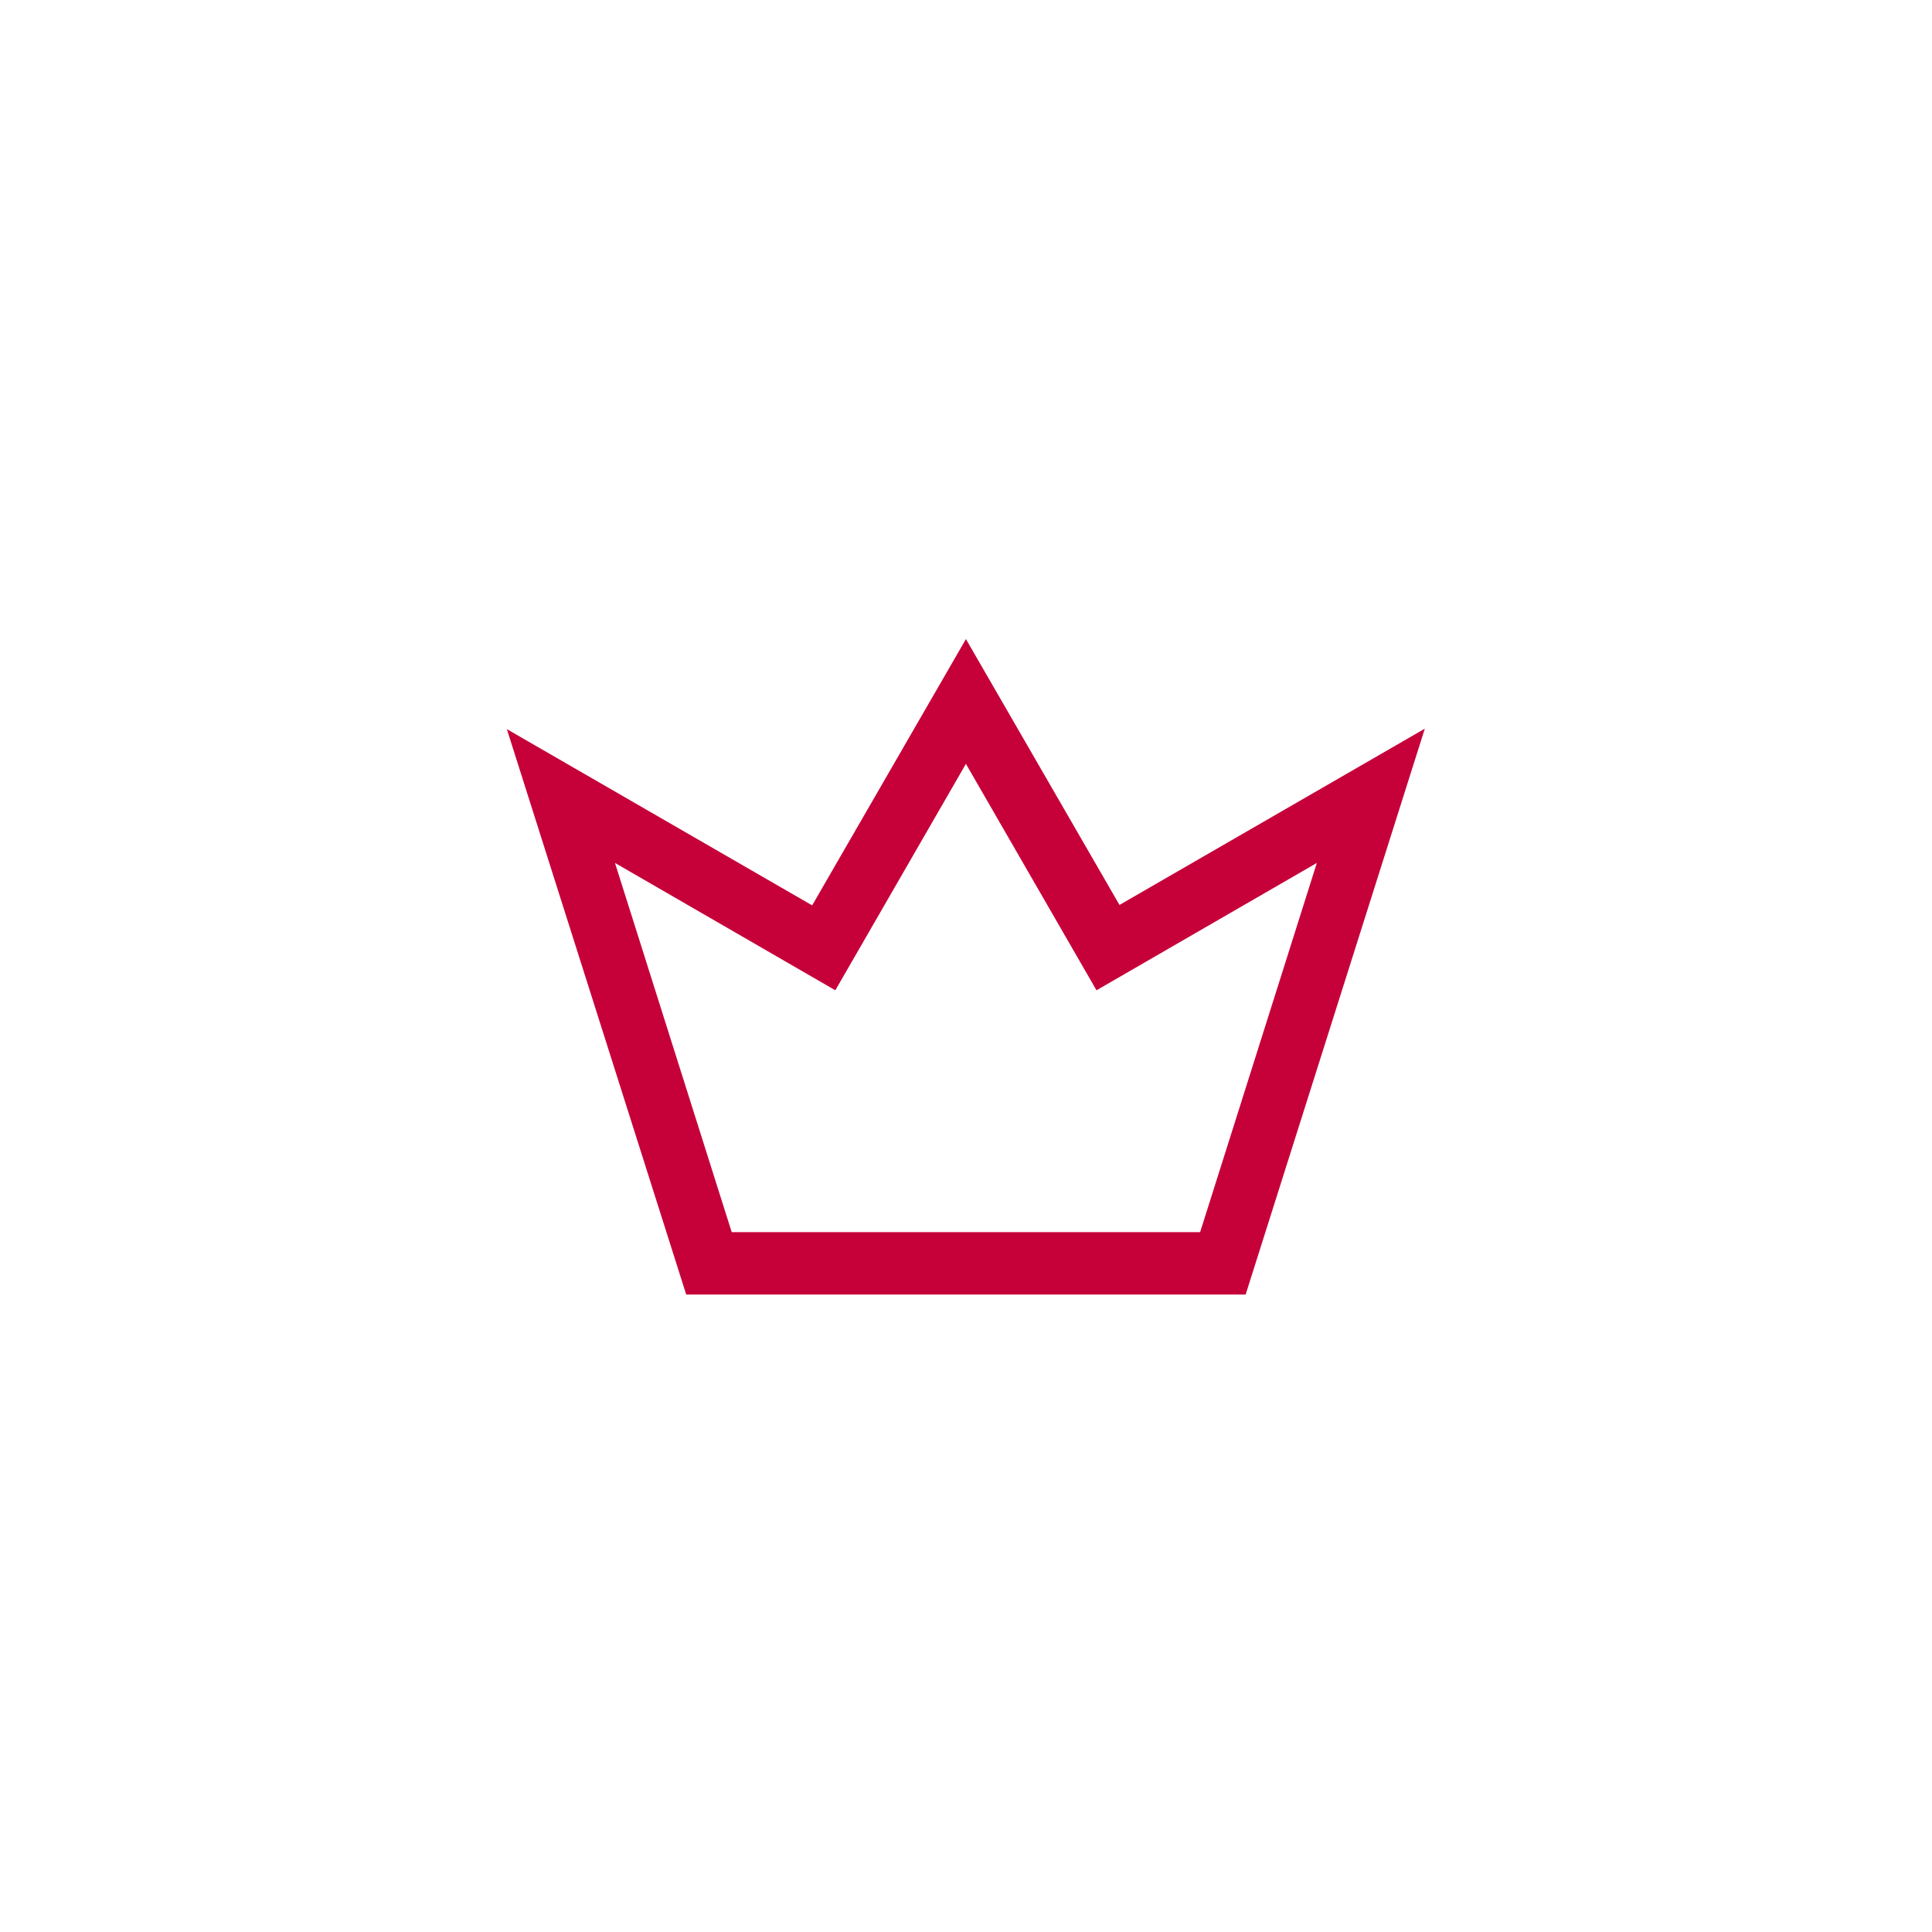
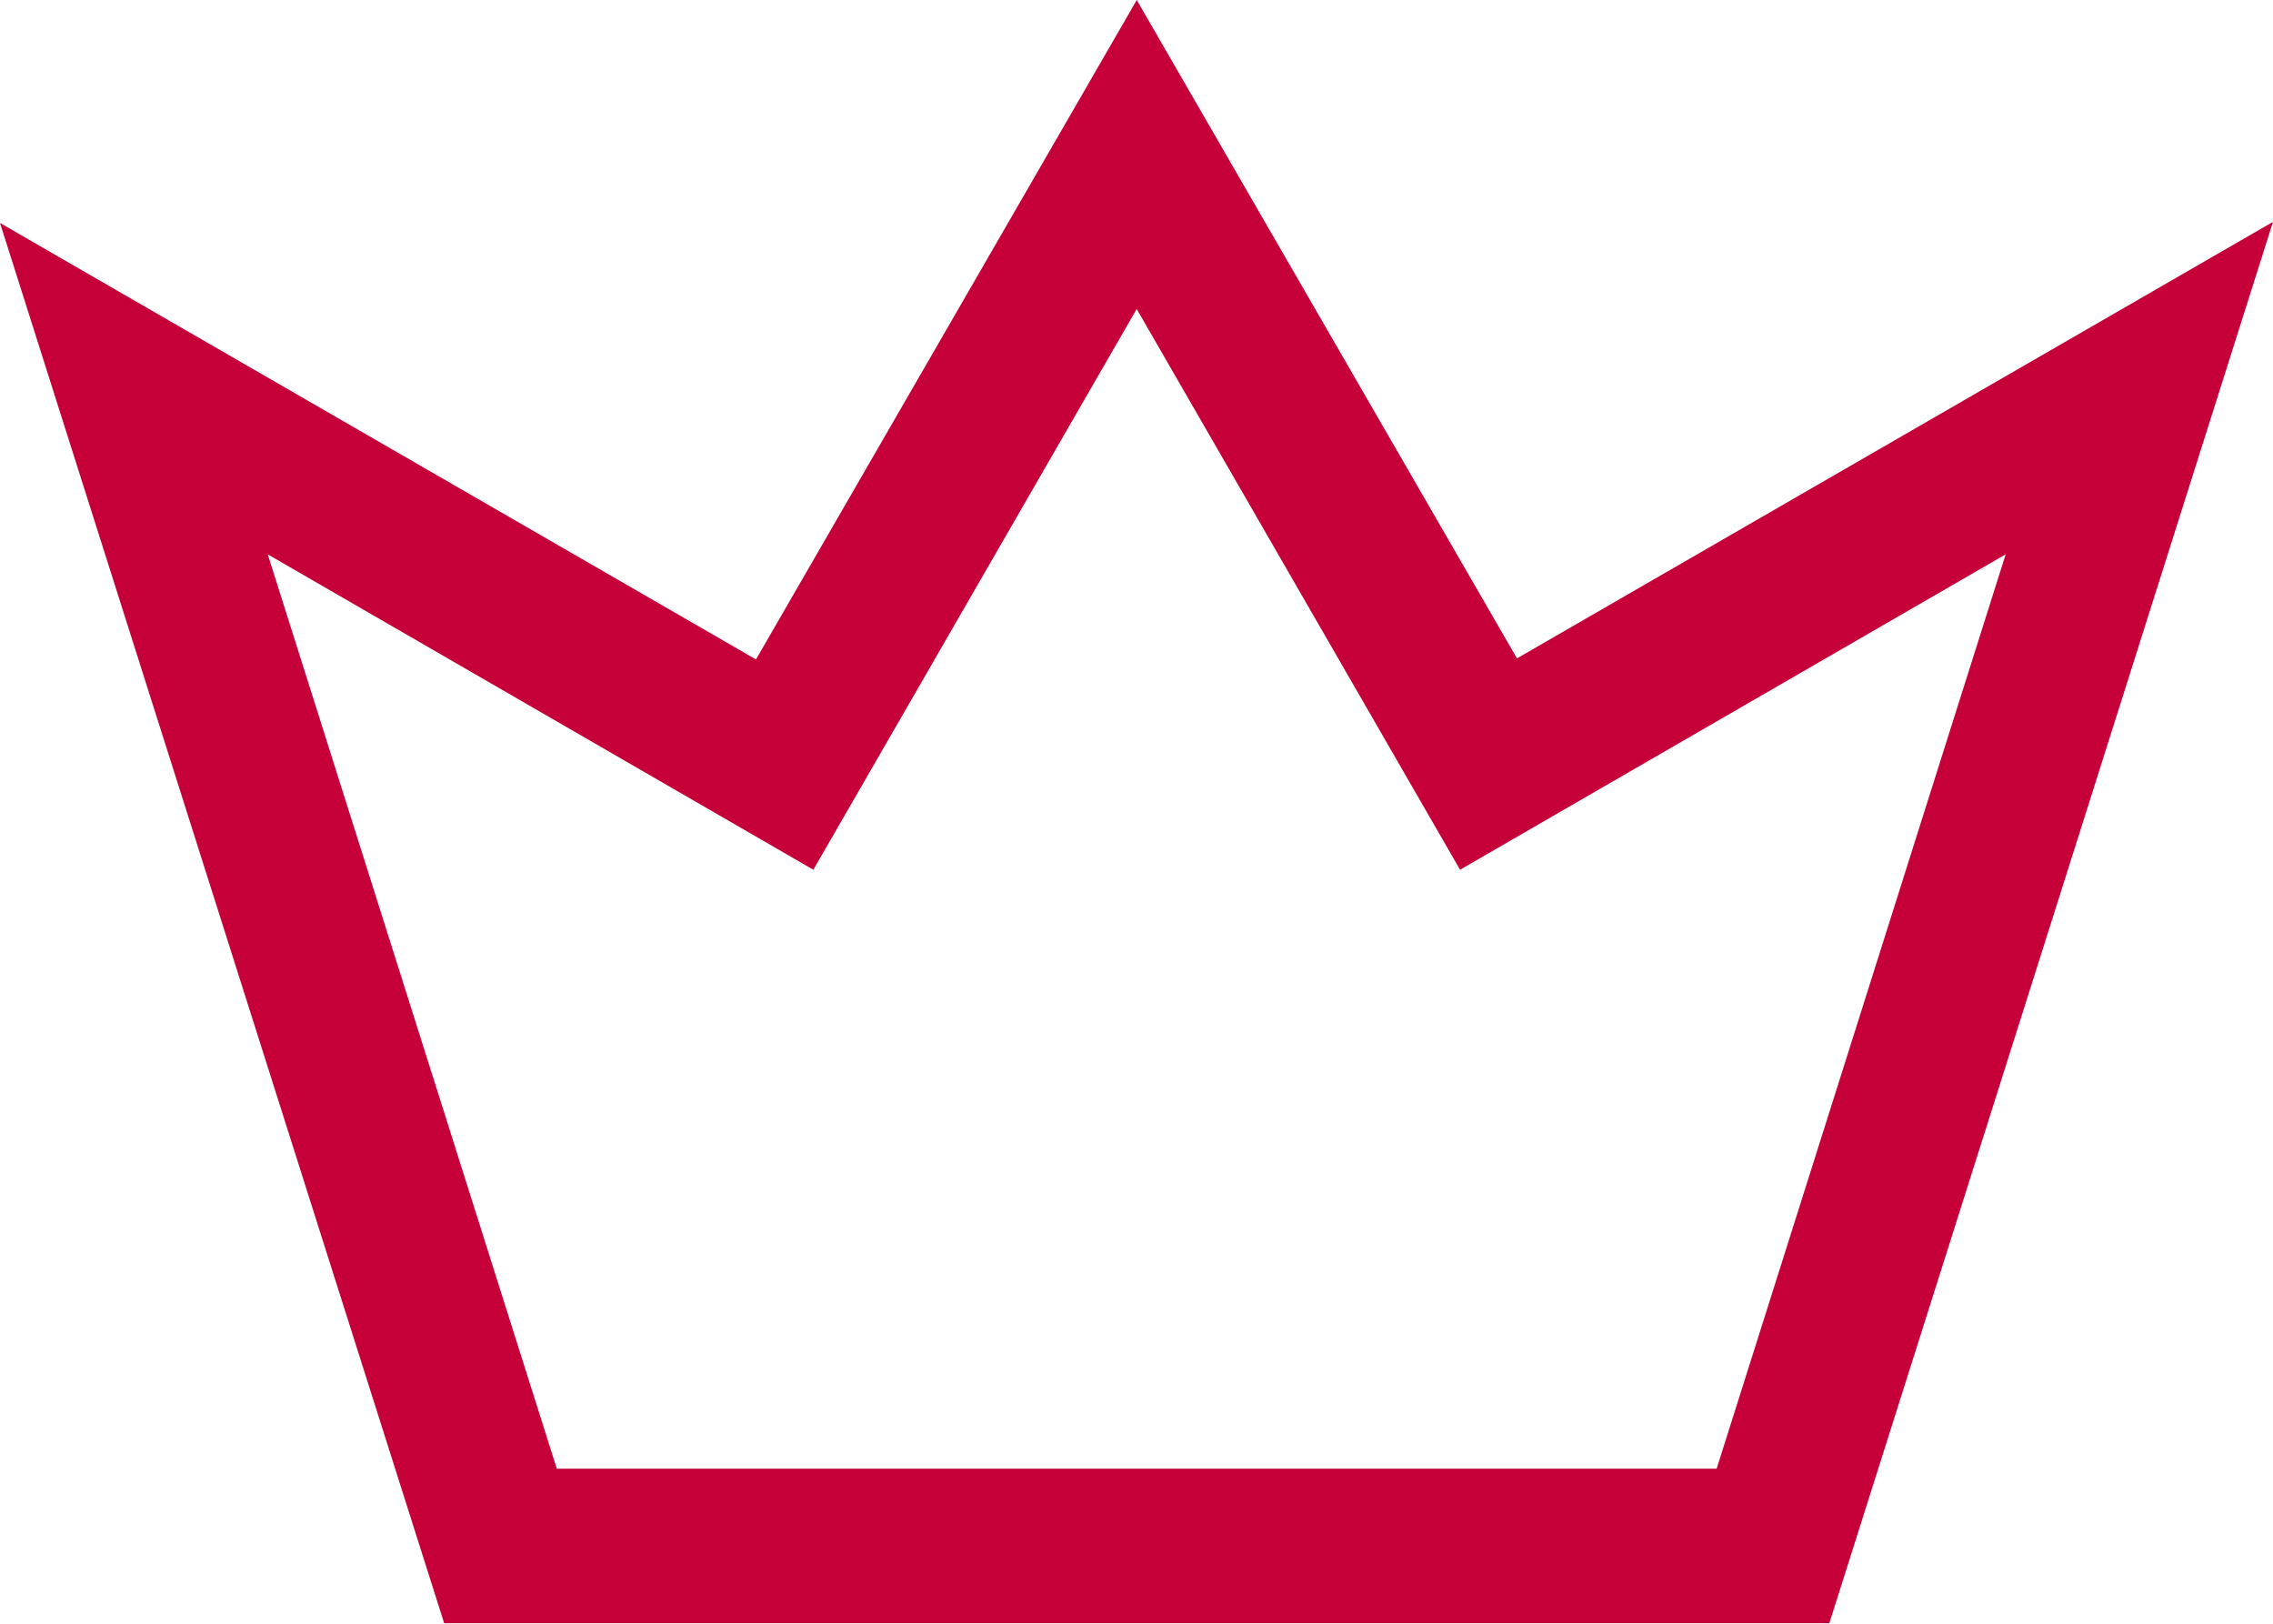
- <svg xmlns="http://www.w3.org/2000/svg" version="1.1" id="Layer_1" x="0px" y="0px" viewBox="0 0 1080 1080" style="enable-background:new 0 0 1080 1080;" xml:space="preserve">
+ <svg xmlns="http://www.w3.org/2000/svg" version="1.1" id="Layer_1" x="0px" y="0px" style="enable-background:new 0 0 1080 1080;" xml:space="preserve" viewBox="283.33 357.25 513.15 366.41">
  <style type="text/css">
	.st0{fill:#C60039;}
</style>
  <path class="st0" d="M625.8,505.87l-85.84-148.62L454,506.11l-170.67-98.53L383.6,723.66h312.72l100.16-316.33L625.8,505.87z   M670.88,688.78H409.03l-65.26-206.4l123.18,71.2l73-126.58l73,126.58l123.18-71.2L670.88,688.78z" />
</svg>
